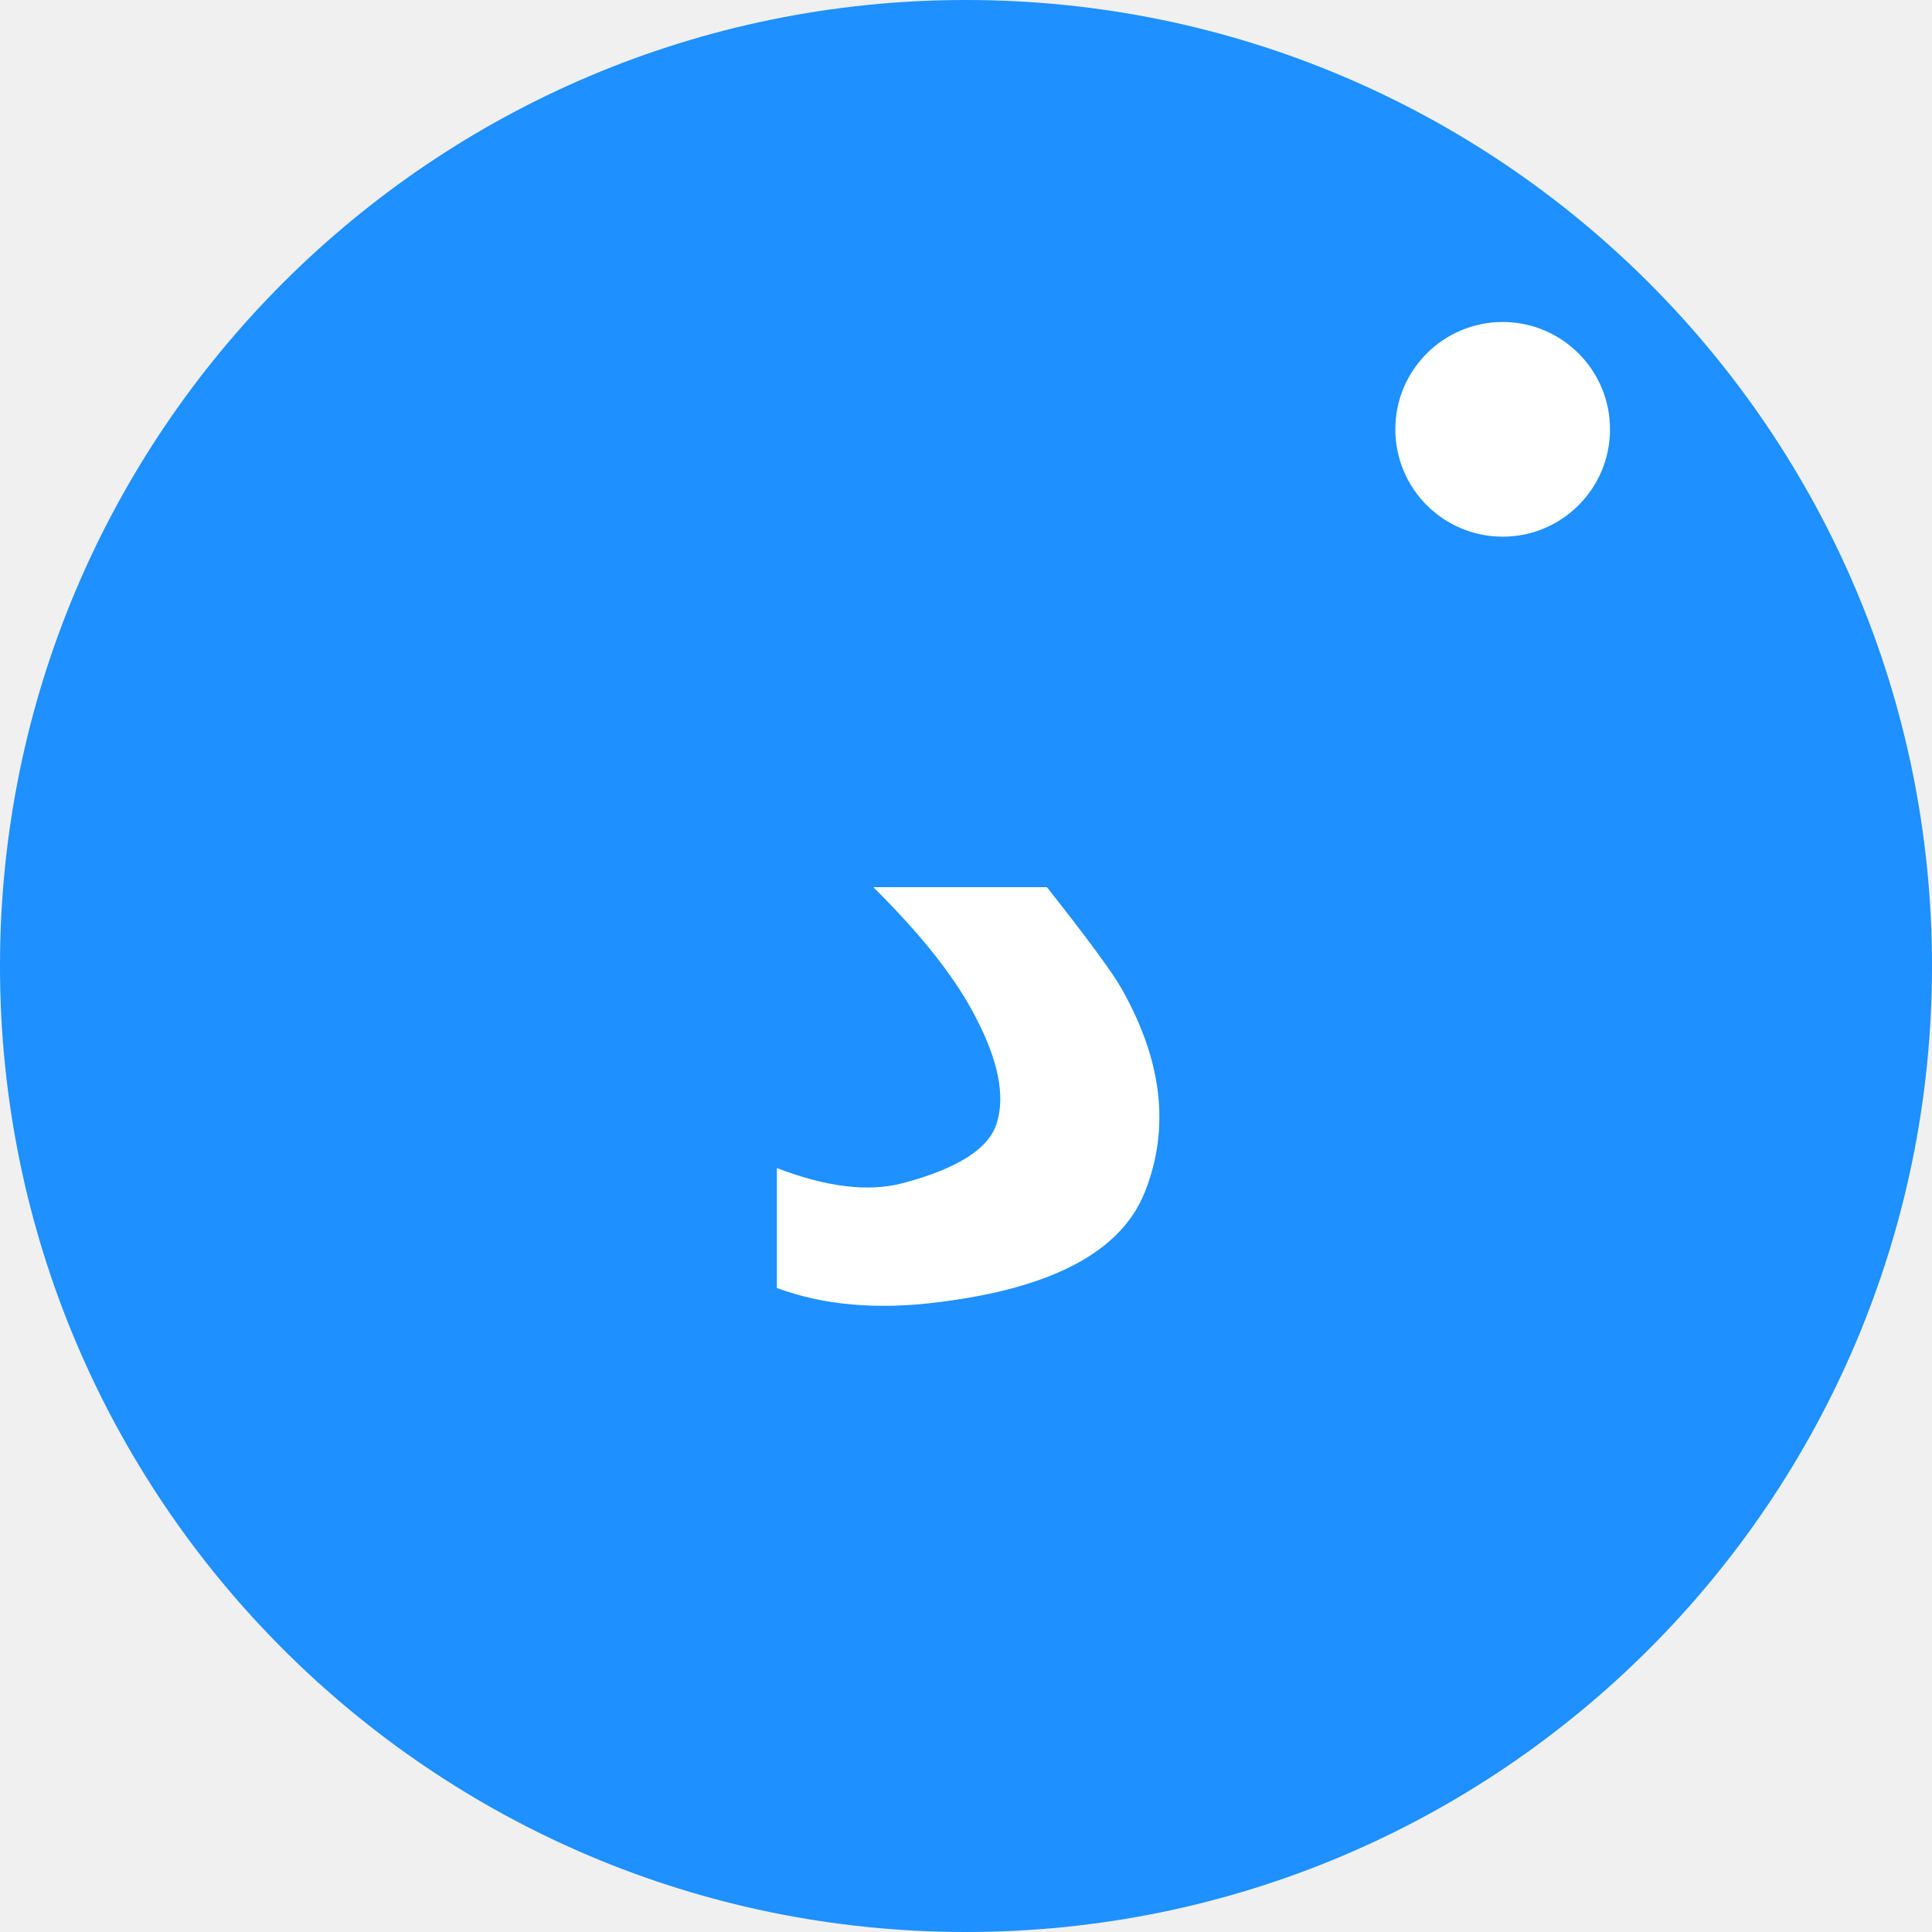
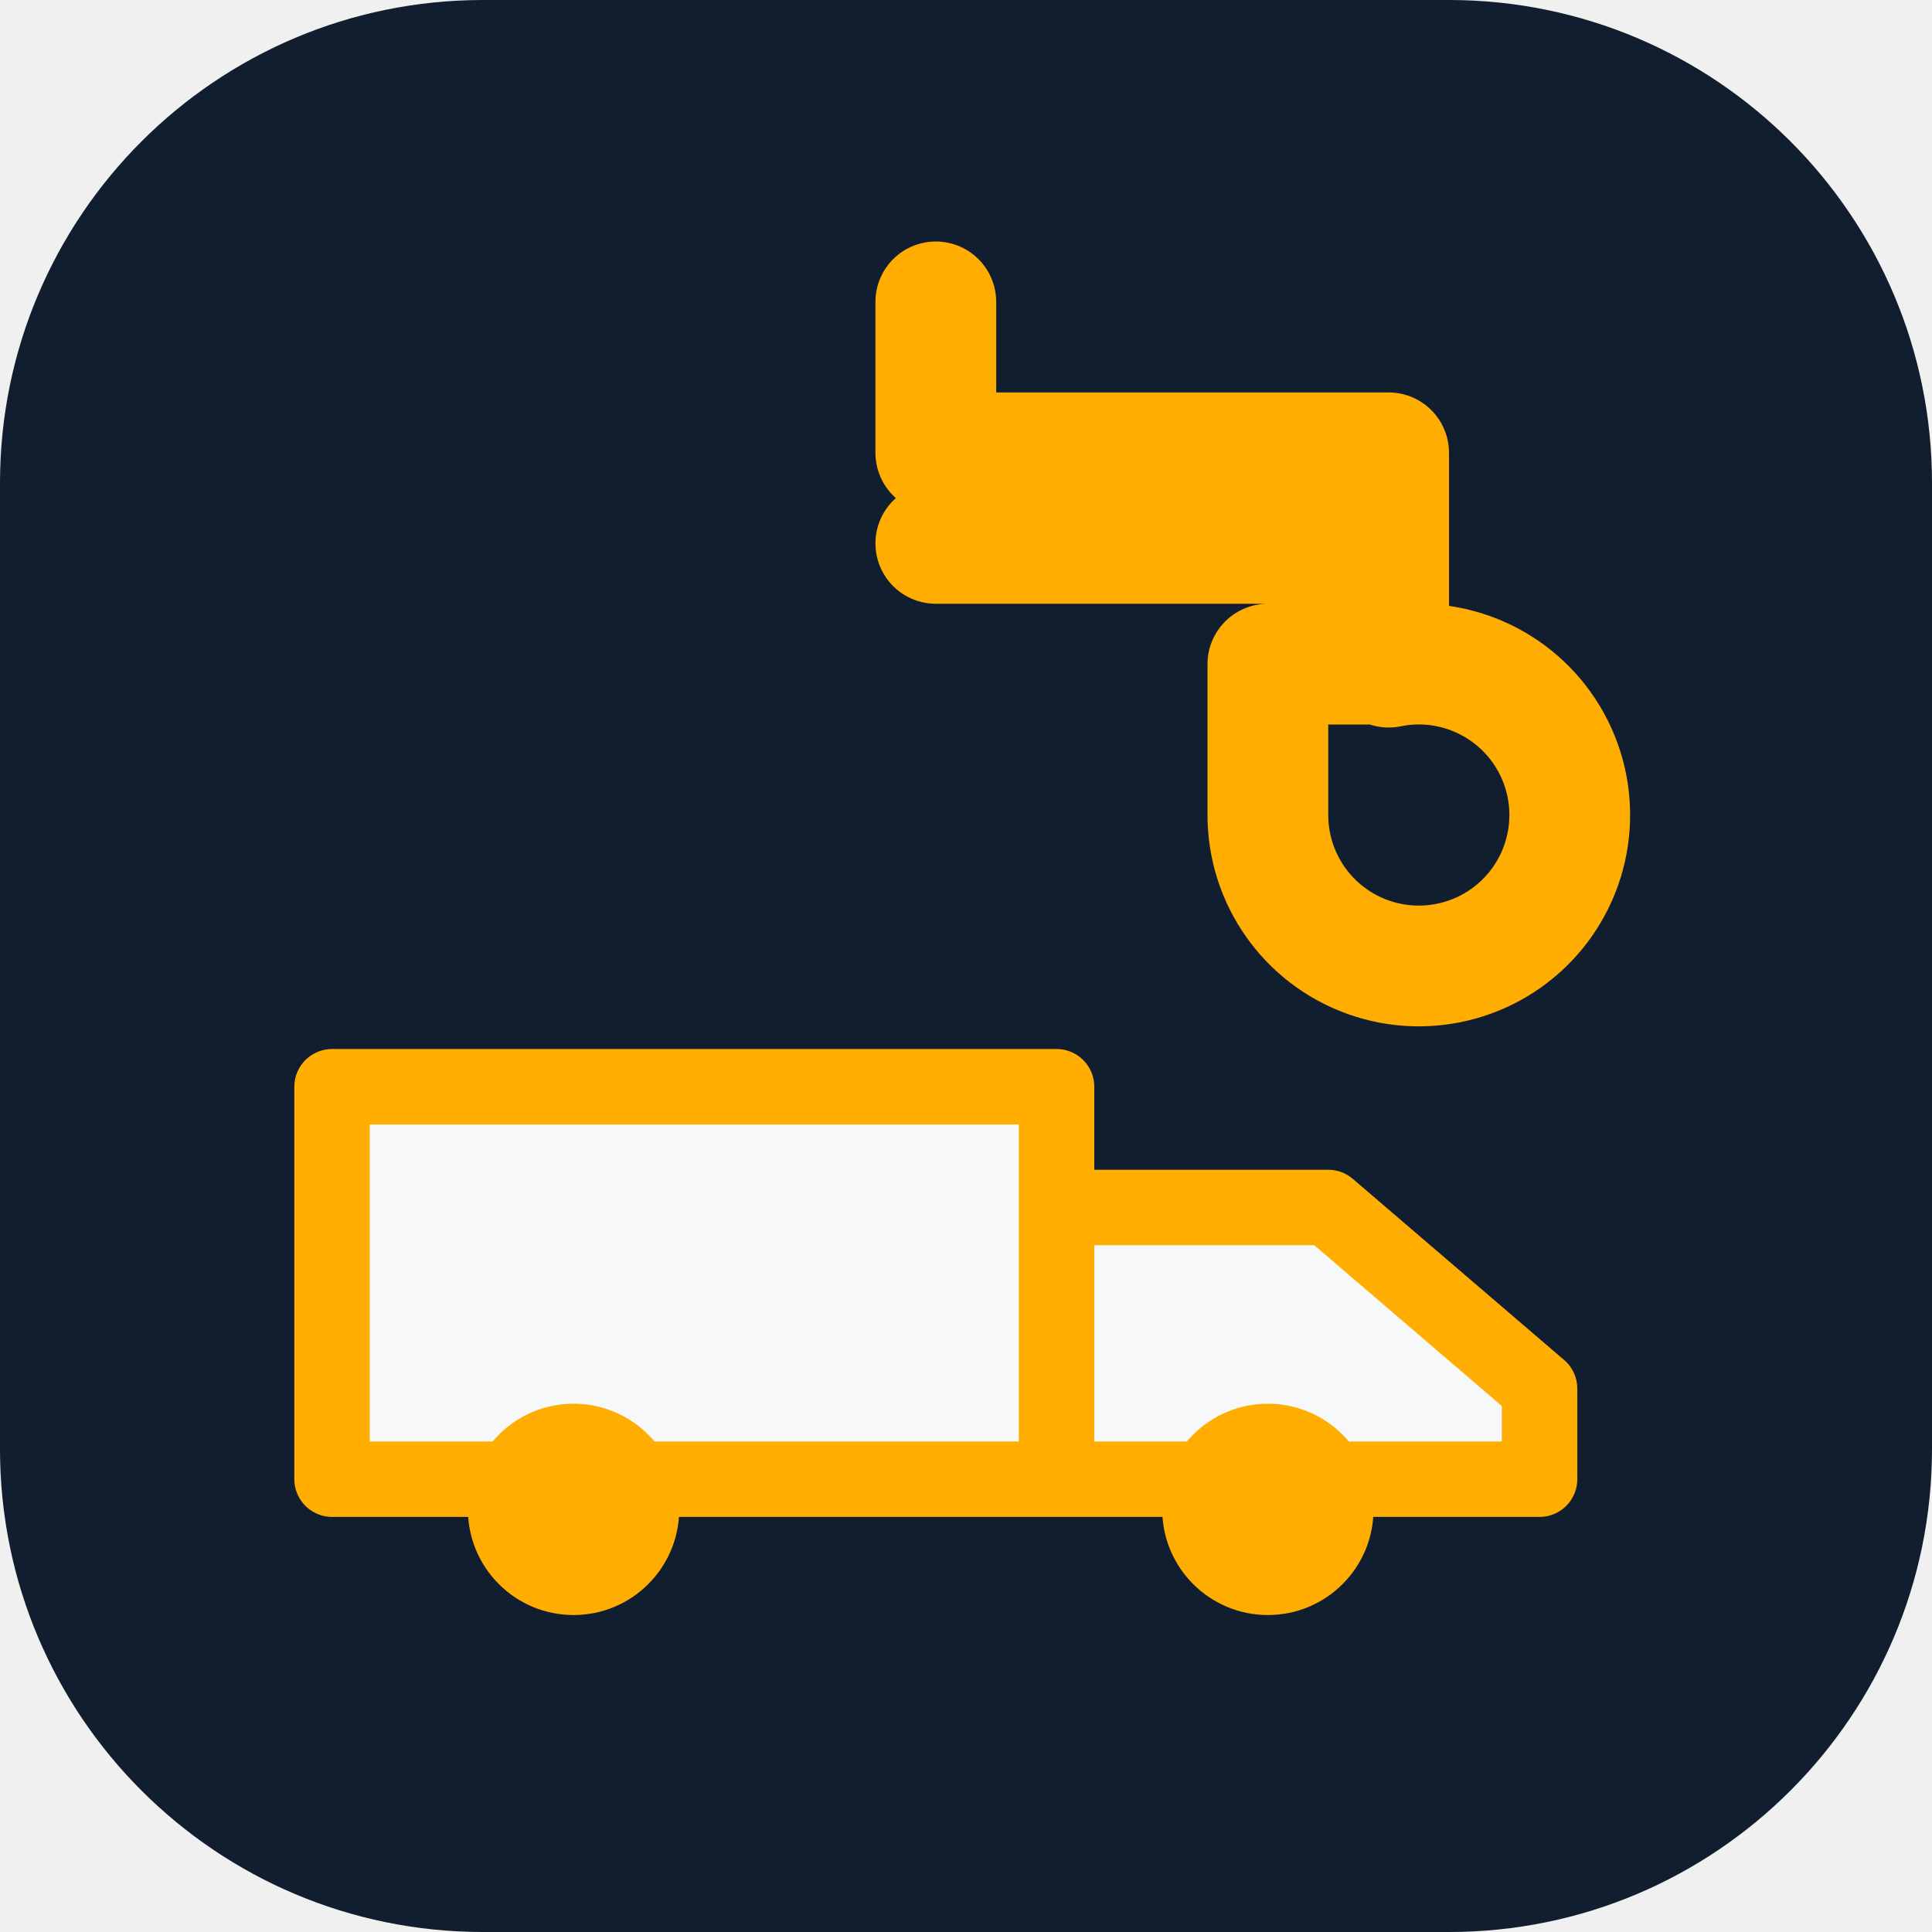
- <svg xmlns="http://www.w3.org/2000/svg" width="36" height="36" viewBox="0 0 36 36" fill="none">
-   <circle cx="18" cy="18" r="18" fill="#1E90FF" />
-   <text x="18" y="24" text-anchor="middle" font-family="'Cairo', Arial, sans-serif" font-size="18" fill="#fff" font-weight="bold">د</text>
-   <rect x="26" y="6" width="4" height="4" rx="2" fill="#fff" />
+ <svg xmlns="http://www.w3.org/2000/svg" viewBox="0 0 64 64" role="img" aria-labelledby="title">
+   <rect width="64" height="64" rx="16" fill="#101e30" />
+   <path d="M31 10v5h15v7h-4v5a5 5 0 1 0 4-4.9V18H31" fill="none" stroke="#ffad00" stroke-linecap="round" stroke-linejoin="round" stroke-width="4" />
+   <path d="M11 36h24v13H11zM35 40h9l7 6v3H35z" fill="#f7f8fa" stroke="#ffad00" stroke-linejoin="round" stroke-width="2.5" />
+   <circle cx="19" cy="50" r="3.5" fill="#ffad00" />
+   <circle cx="42" cy="50" r="3.5" fill="#ffad00" />
</svg>
